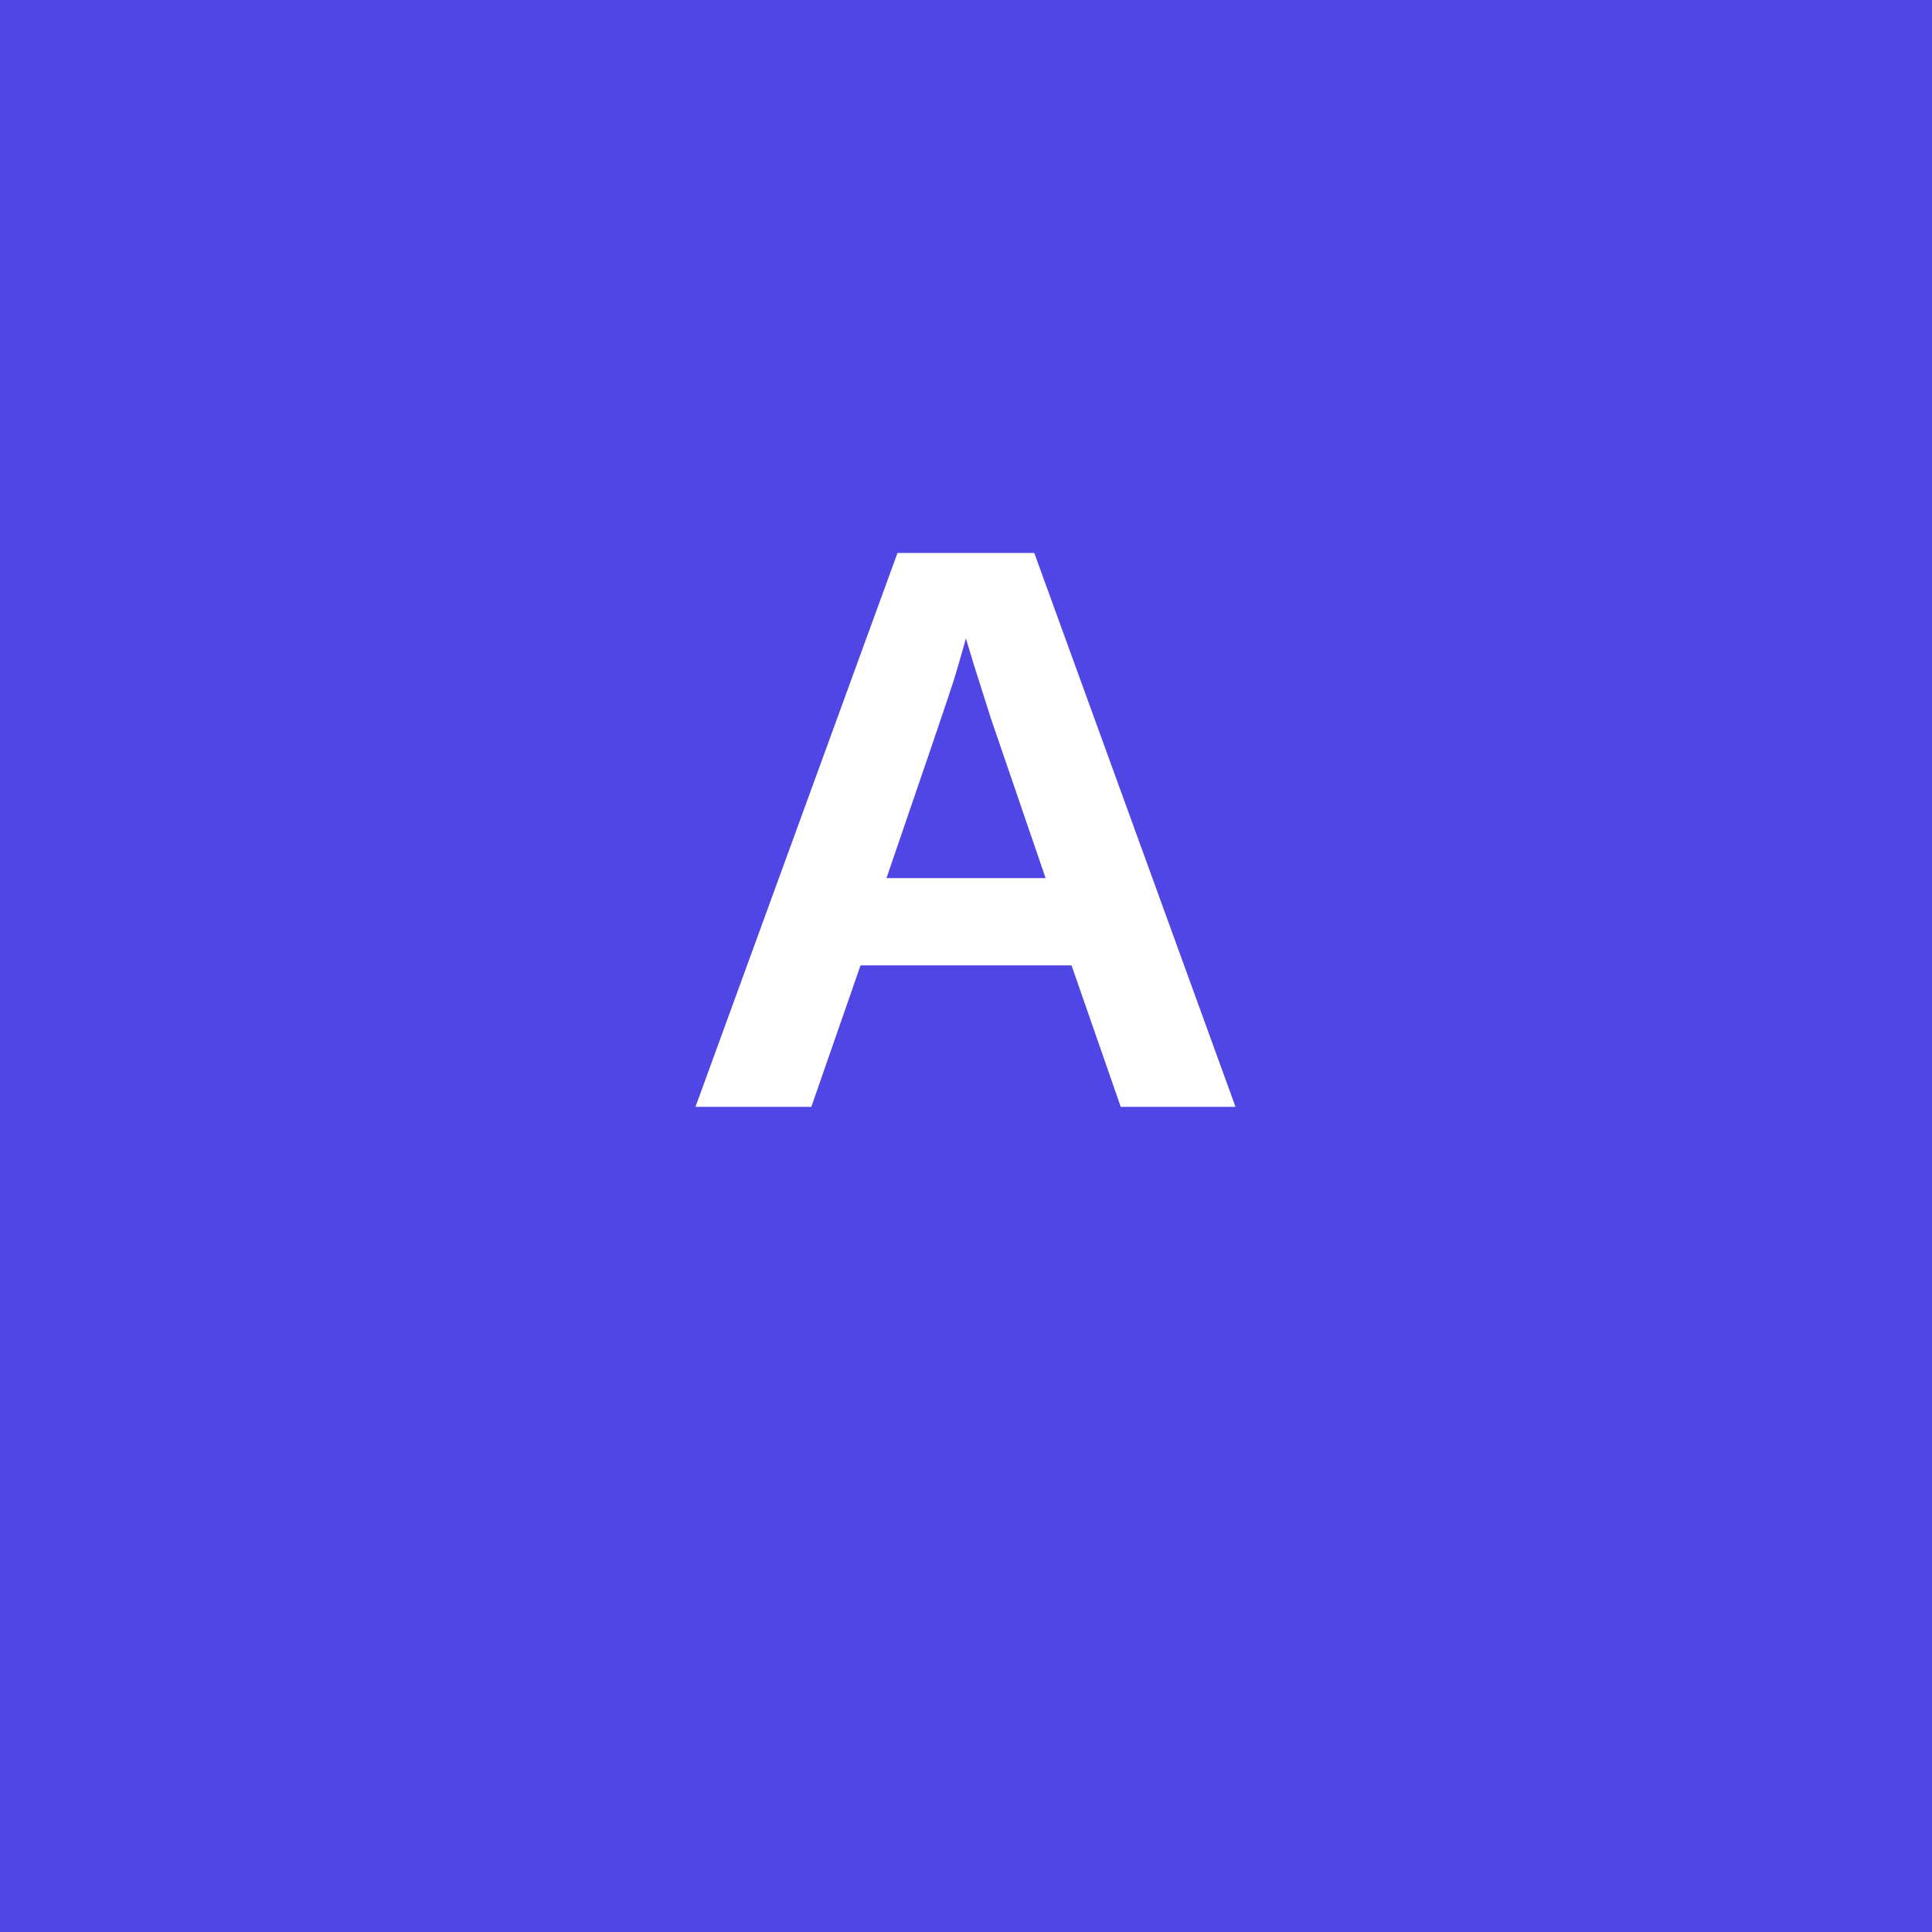
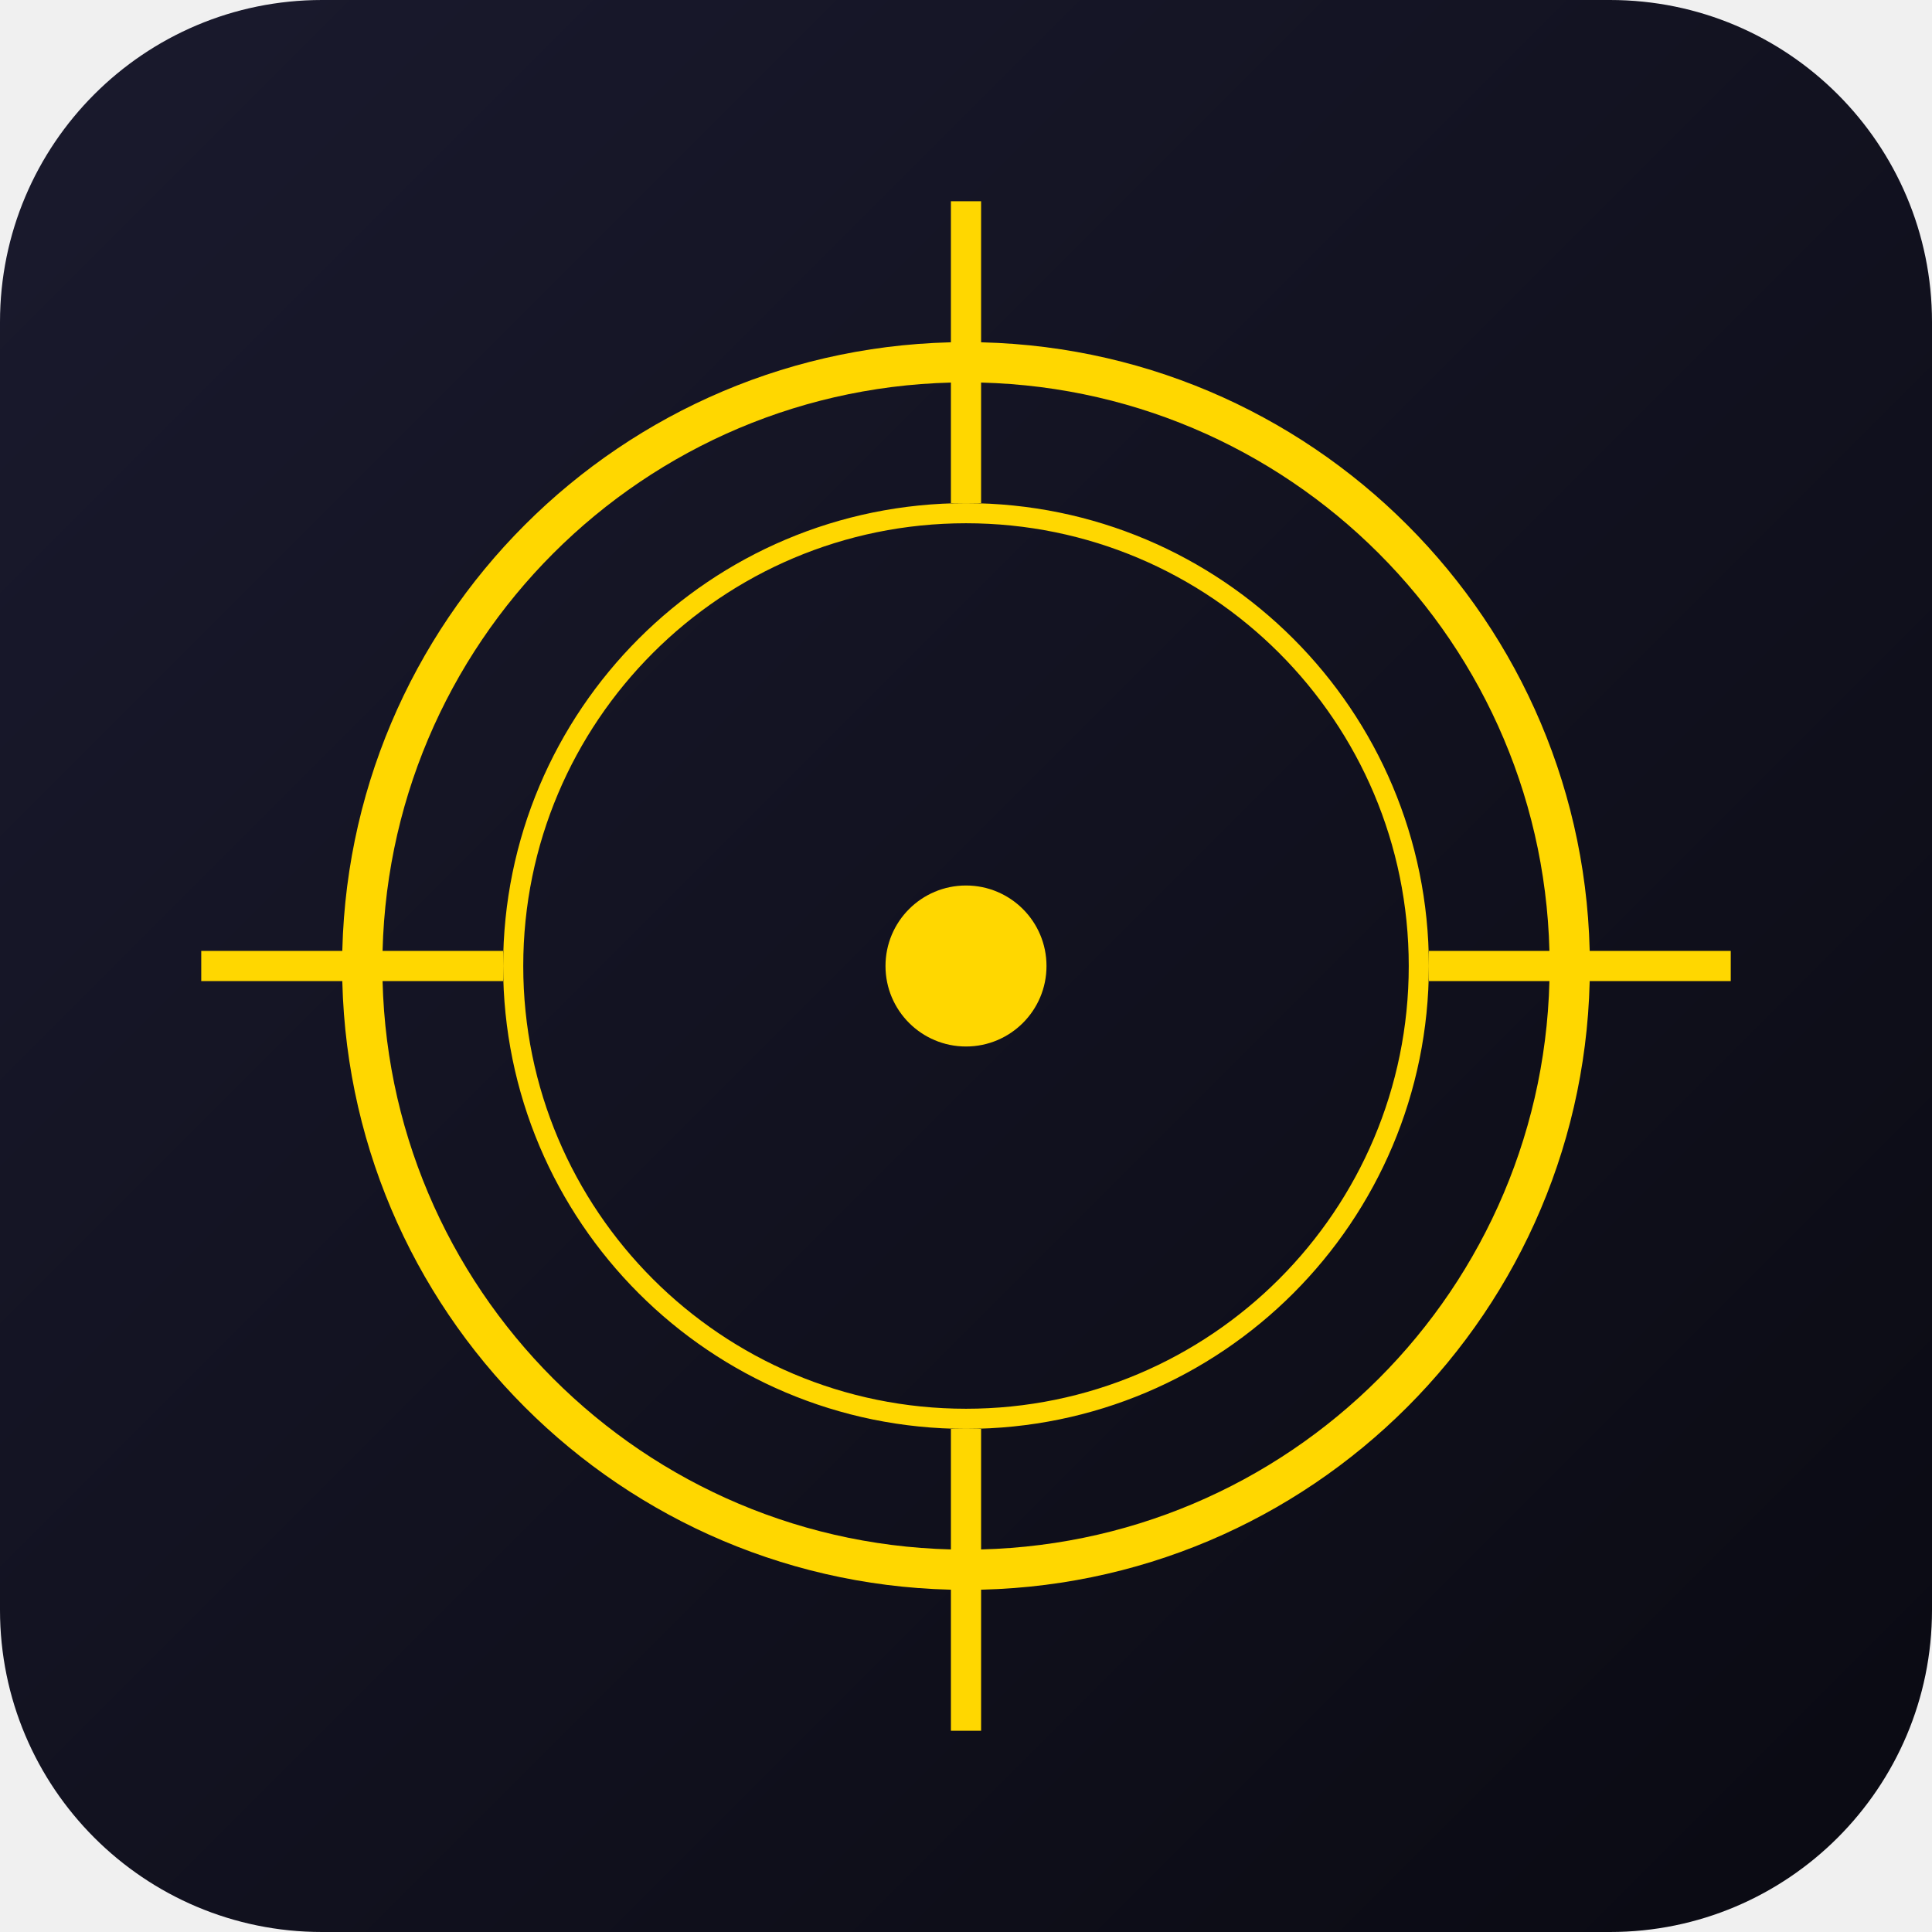
<svg xmlns="http://www.w3.org/2000/svg" viewBox="0 0 192 192">
-   <rect width="192" height="192" fill="#4F46E5" />
-   <text x="96" y="110" font-family="Arial" font-size="80" font-weight="bold" fill="white" text-anchor="middle">A</text>
+   <defs>
+     <linearGradient id="bg" x1="0%" y1="0%" x2="100%" y2="100%">
+       <stop offset="0%" style="stop-color:#1a1a2e" />
+       <stop offset="100%" style="stop-color:#0a0a12" />
+     </linearGradient>
+   </defs>
+   <rect width="192" height="192" rx="32" fill="url(#bg)" />
+   <circle cx="96" cy="96" r="60" fill="none" stroke="#ffd700" stroke-width="4" />
+   <circle cx="96" cy="96" r="45" fill="none" stroke="#ffd700" stroke-width="2" />
+   <line x1="96" y1="20" x2="96" y2="50" stroke="#ffd700" stroke-width="3" />
+   <line x1="96" y1="142" x2="96" y2="172" stroke="#ffd700" stroke-width="3" />
+   <line x1="20" y1="96" x2="50" y2="96" stroke="#ffd700" stroke-width="3" />
+   <line x1="142" y1="96" x2="172" y2="96" stroke="#ffd700" stroke-width="3" />
+   <circle cx="96" cy="96" r="8" fill="#ffd700" />
</svg>
